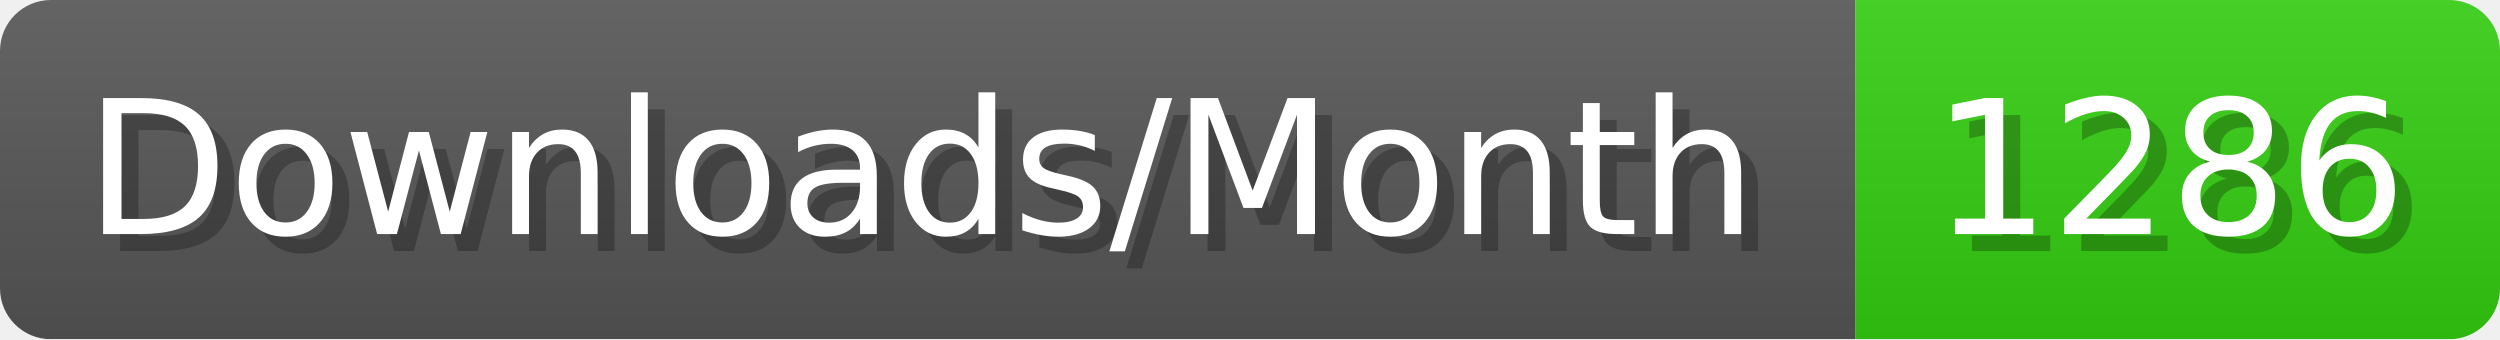
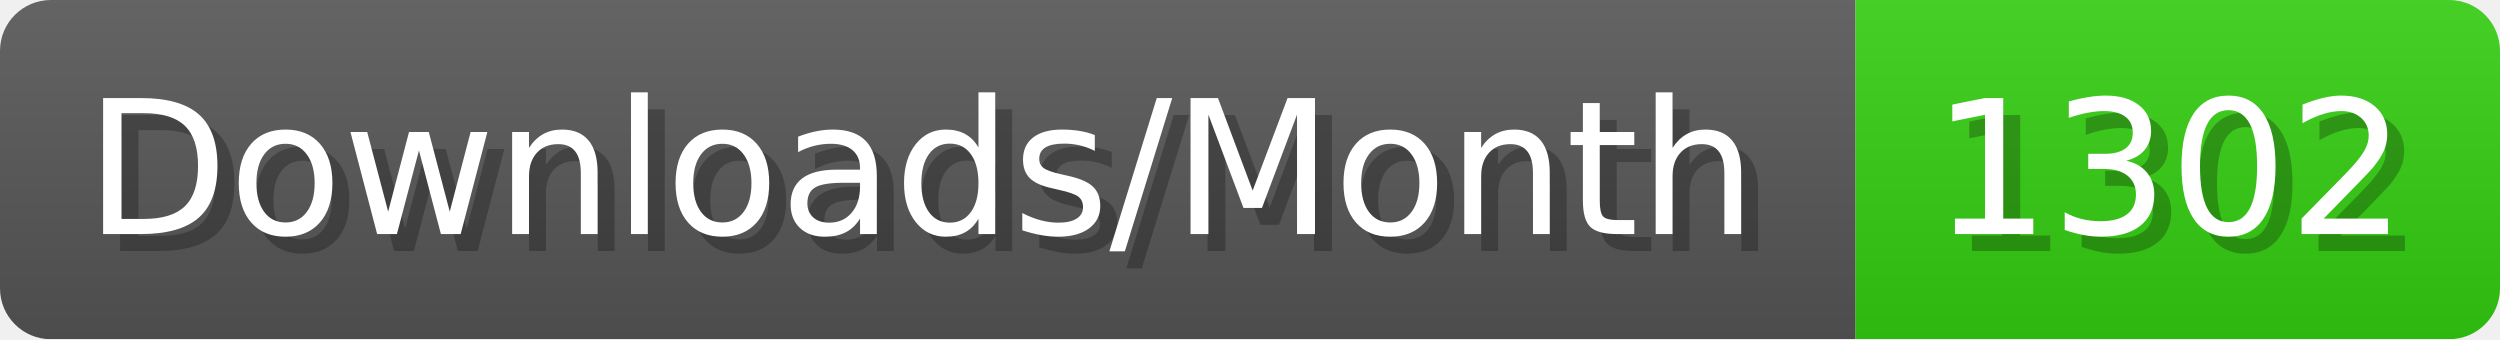
- <svg xmlns="http://www.w3.org/2000/svg" width="147.4" height="20" viewBox="0 0 1474 200" role="img" aria-label="Downloads/Month: 1286">
+ <svg xmlns="http://www.w3.org/2000/svg" width="147.4" height="20" viewBox="0 0 1474 200" role="img" aria-label="Downloads/Month: 1302">
  <linearGradient id="YlXUI" x2="0" y2="100%">
    <stop offset="0" stop-opacity=".1" stop-color="#EEE" />
    <stop offset="1" stop-opacity=".1" />
  </linearGradient>
  <mask id="JHhop">
    <rect width="1474" height="200" rx="30" fill="#FFF" />
  </mask>
  <g mask="url(#JHhop)">
    <rect width="1094" height="200" fill="#555" />
    <rect width="380" height="200" fill="#3C1" x="1094" />
    <rect width="1474" height="200" fill="url(#YlXUI)" />
  </g>
  <g aria-hidden="true" fill="#fff" text-anchor="start" font-family="Verdana,DejaVu Sans,sans-serif" font-size="110">
    <text x="60" y="148" textLength="994" fill="#000" opacity="0.25">Downloads/Month</text>
    <text x="50" y="138" textLength="994">Downloads/Month</text>
-     <text x="1149" y="148" textLength="280" fill="#000" opacity="0.25">1286</text>
-     <text x="1139" y="138" textLength="280">1286</text>
+     <text x="1149" y="148" textLength="280" fill="#000" opacity="0.25">1302</text>
+     <text x="1139" y="138" textLength="280">1302</text>
  </g>
</svg>
